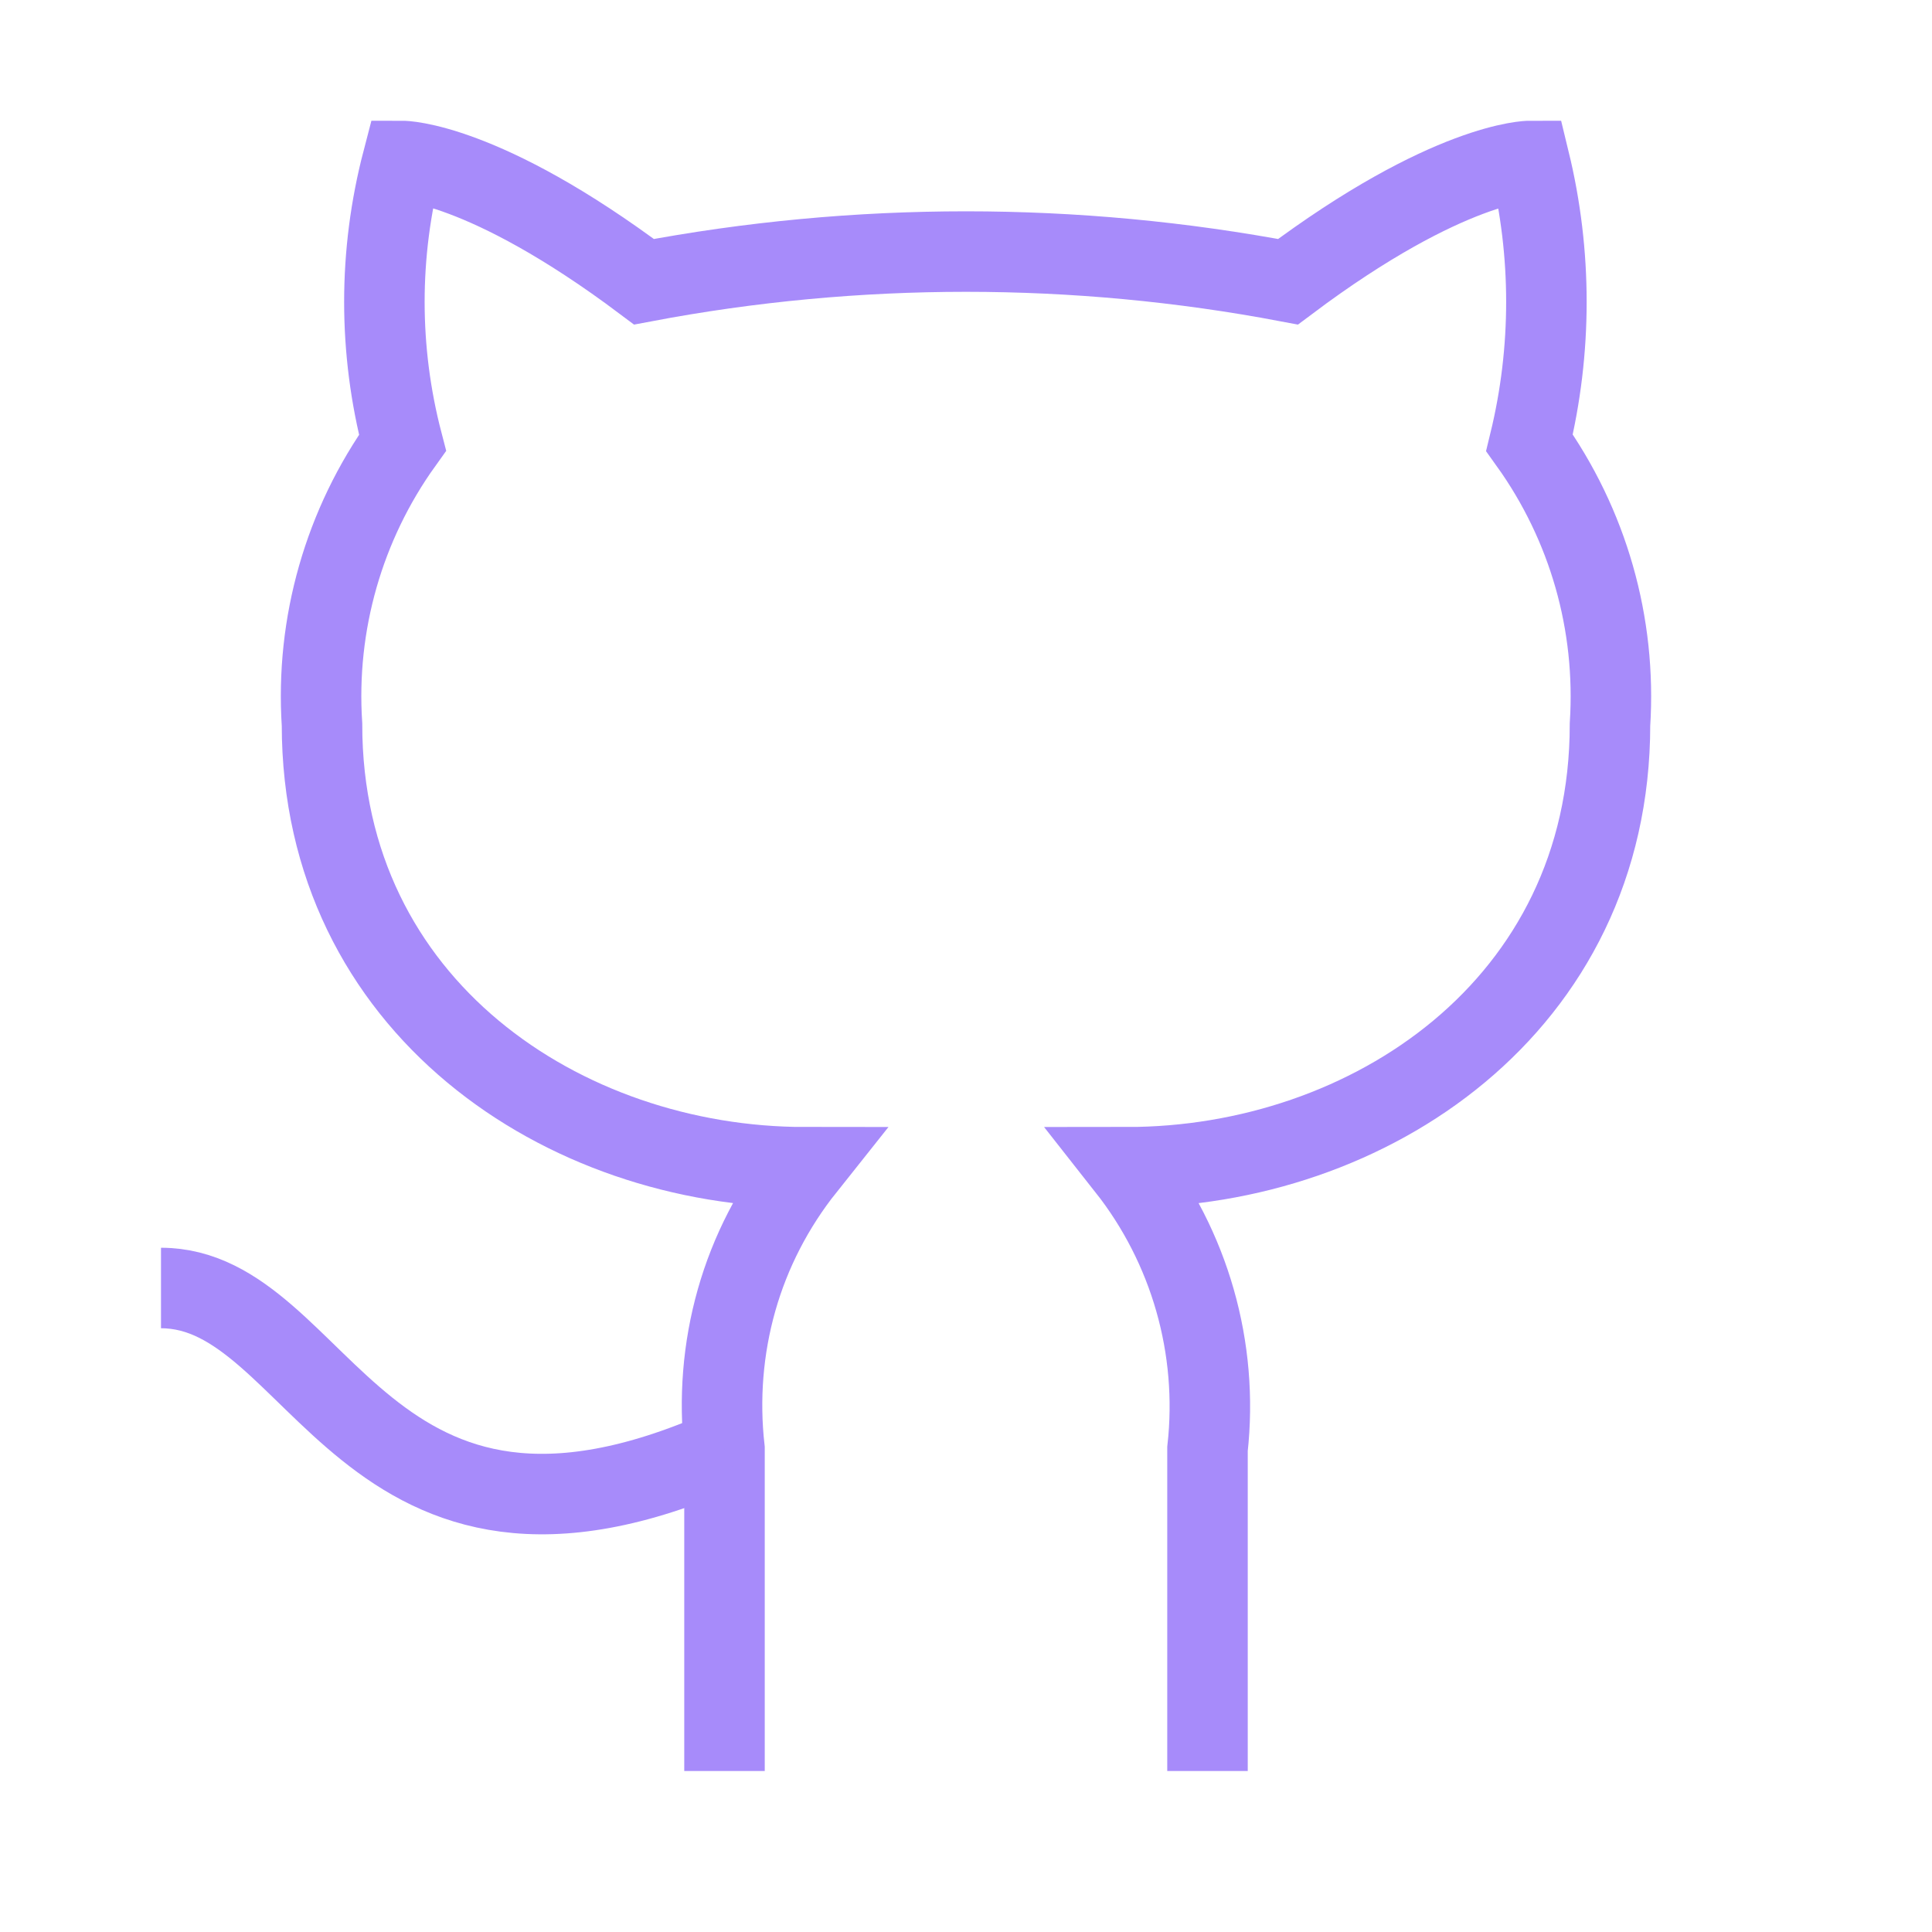
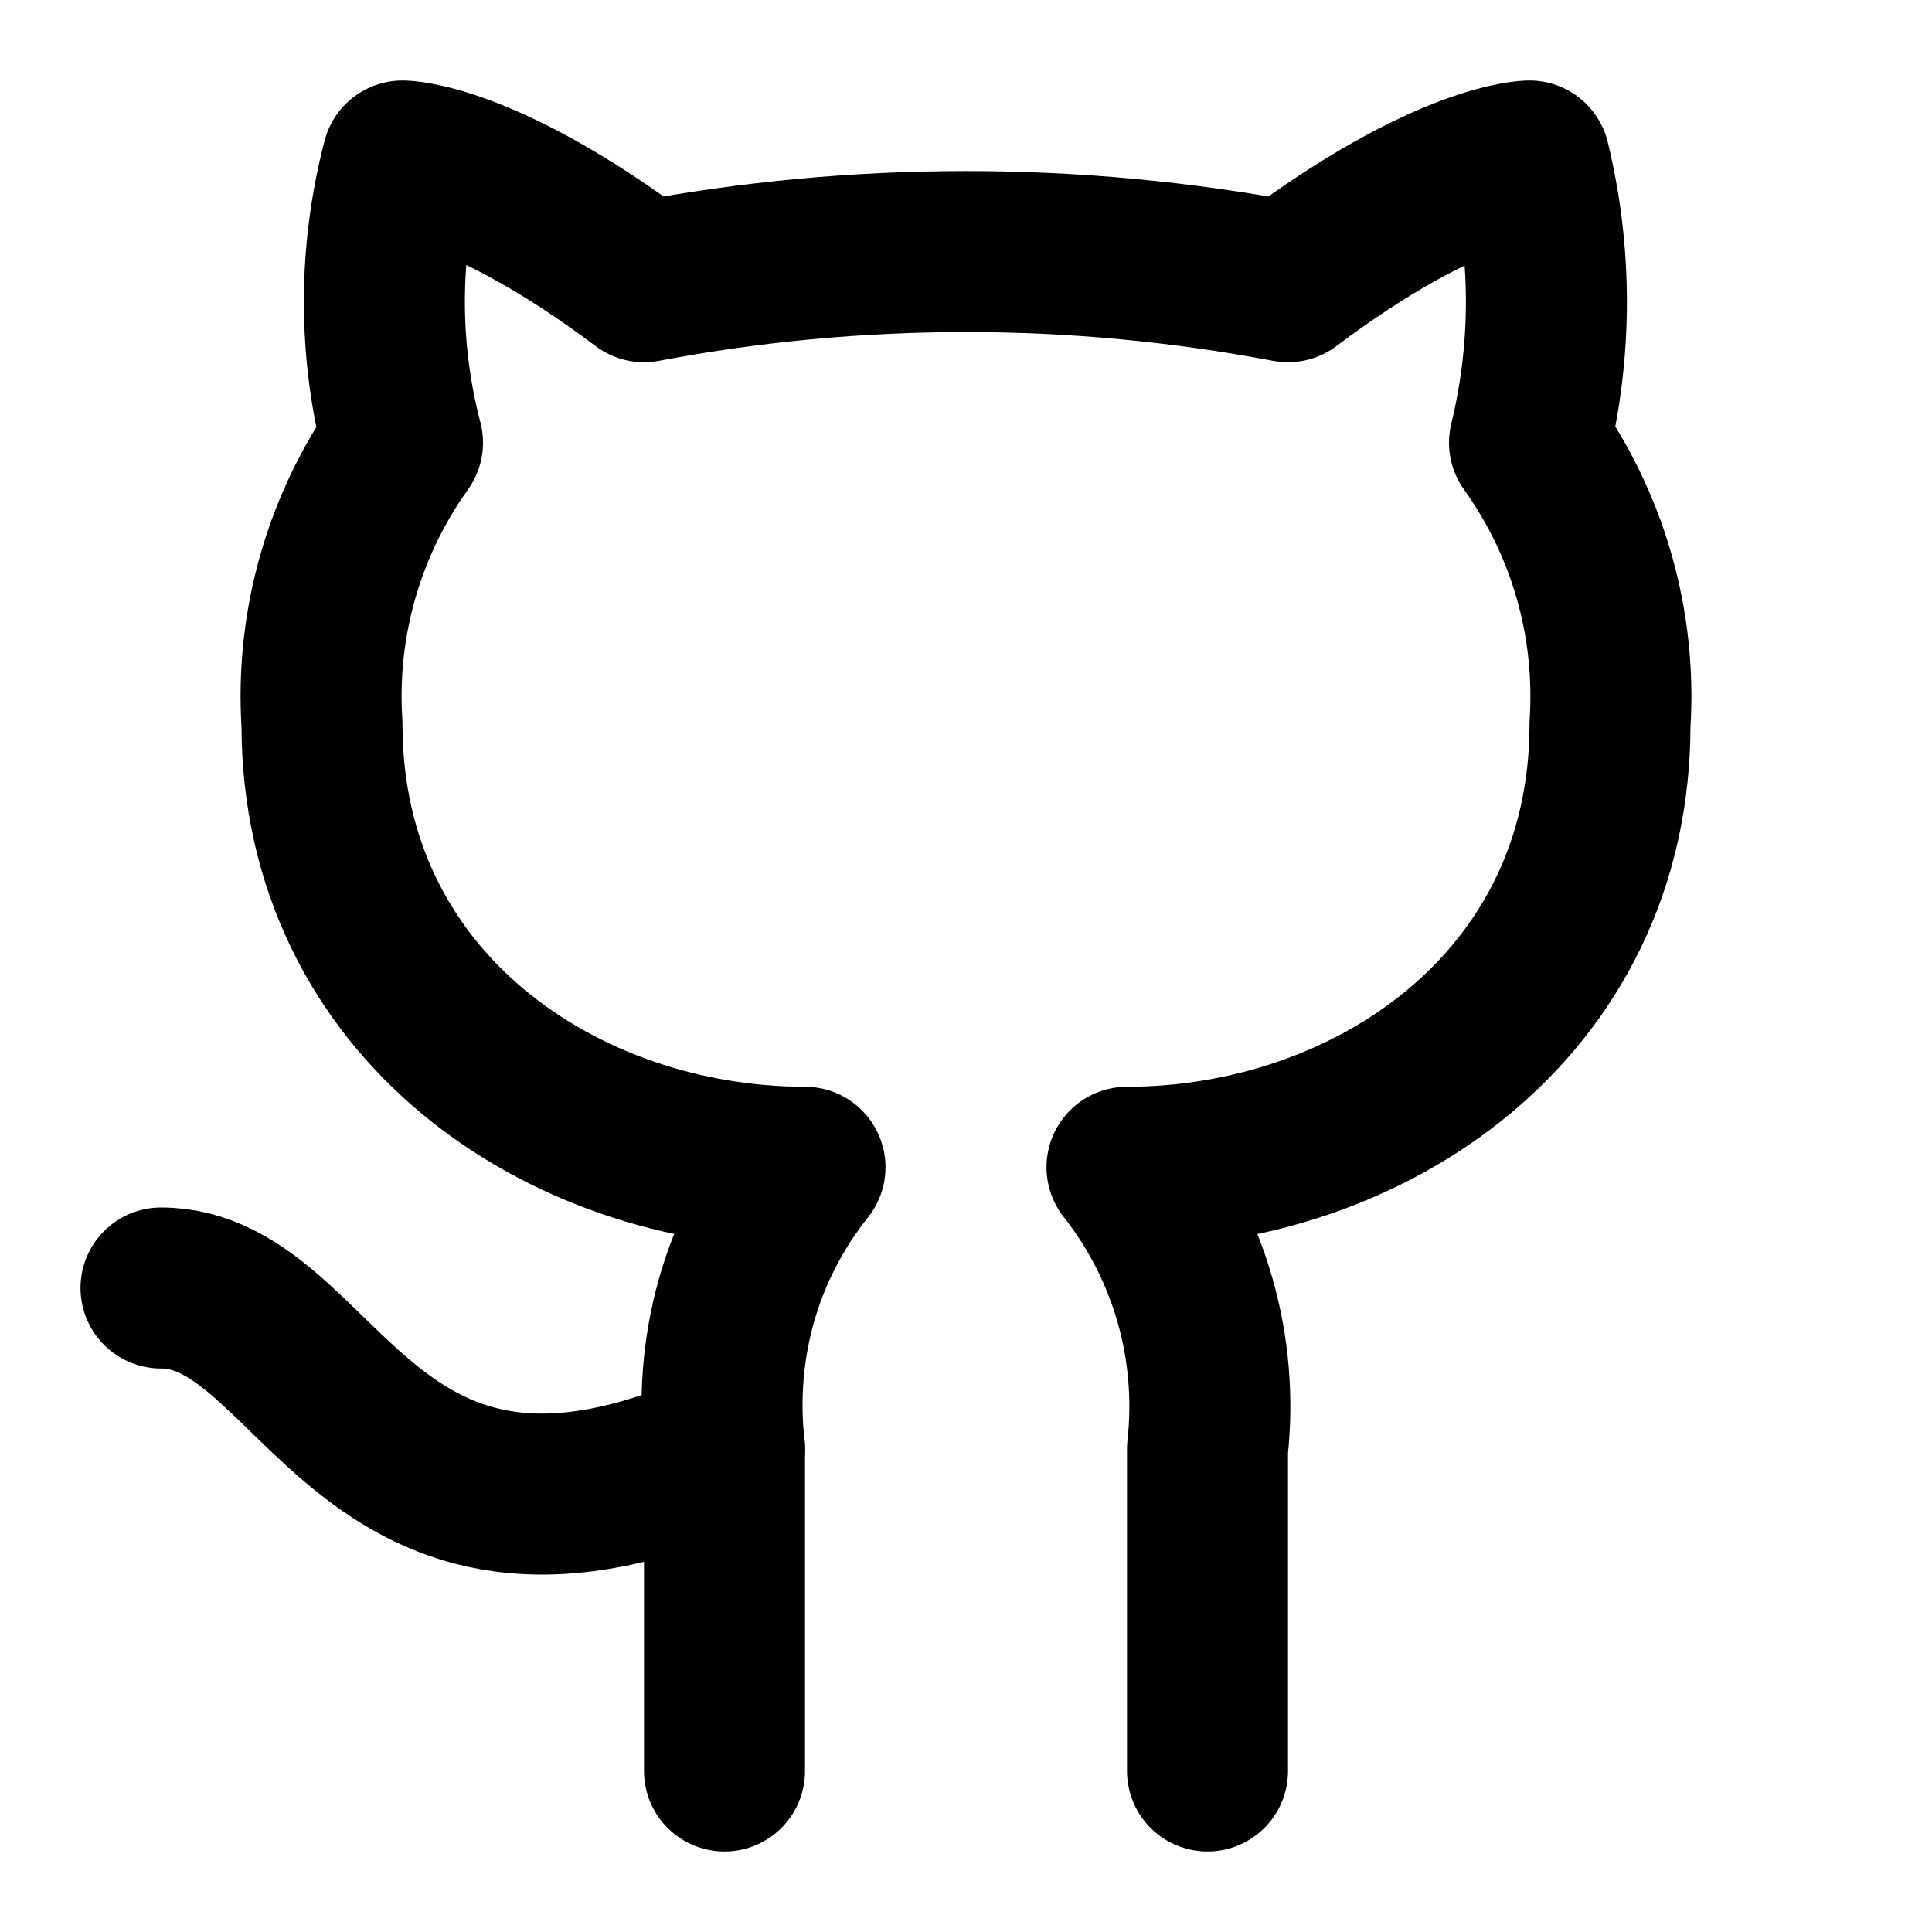
- <svg xmlns="http://www.w3.org/2000/svg" width="24" height="24" viewBox="0 0 24 24" fill="none" stroke="#a78bfa" strokeWidth="2" strokeLinecap="round" strokeLinejoin="round">
+ <svg xmlns="http://www.w3.org/2000/svg" width="24" height="24" viewBox="0 0 24 24" fill="none" stroke="currentColor" stroke-width="2" stroke-linecap="round" stroke-linejoin="round" class="lucide lucide-github">
  <path d="M15 22v-4a4.8 4.8 0 0 0-1-3.5c3 0 6-2 6-5.5.08-1.25-.27-2.48-1-3.5.28-1.15.28-2.35 0-3.5 0 0-1 0-3 1.5-2.64-.5-5.36-.5-8 0C6 2 5 2 5 2c-.3 1.15-.3 2.35 0 3.5A5.403 5.403 0 0 0 4 9c0 3.5 3 5.5 6 5.5-.39.49-.68 1.05-.85 1.65-.17.6-.22 1.23-.15 1.85v4" />
  <path d="M9 18c-4.51 2-5-2-7-2" />
</svg>
